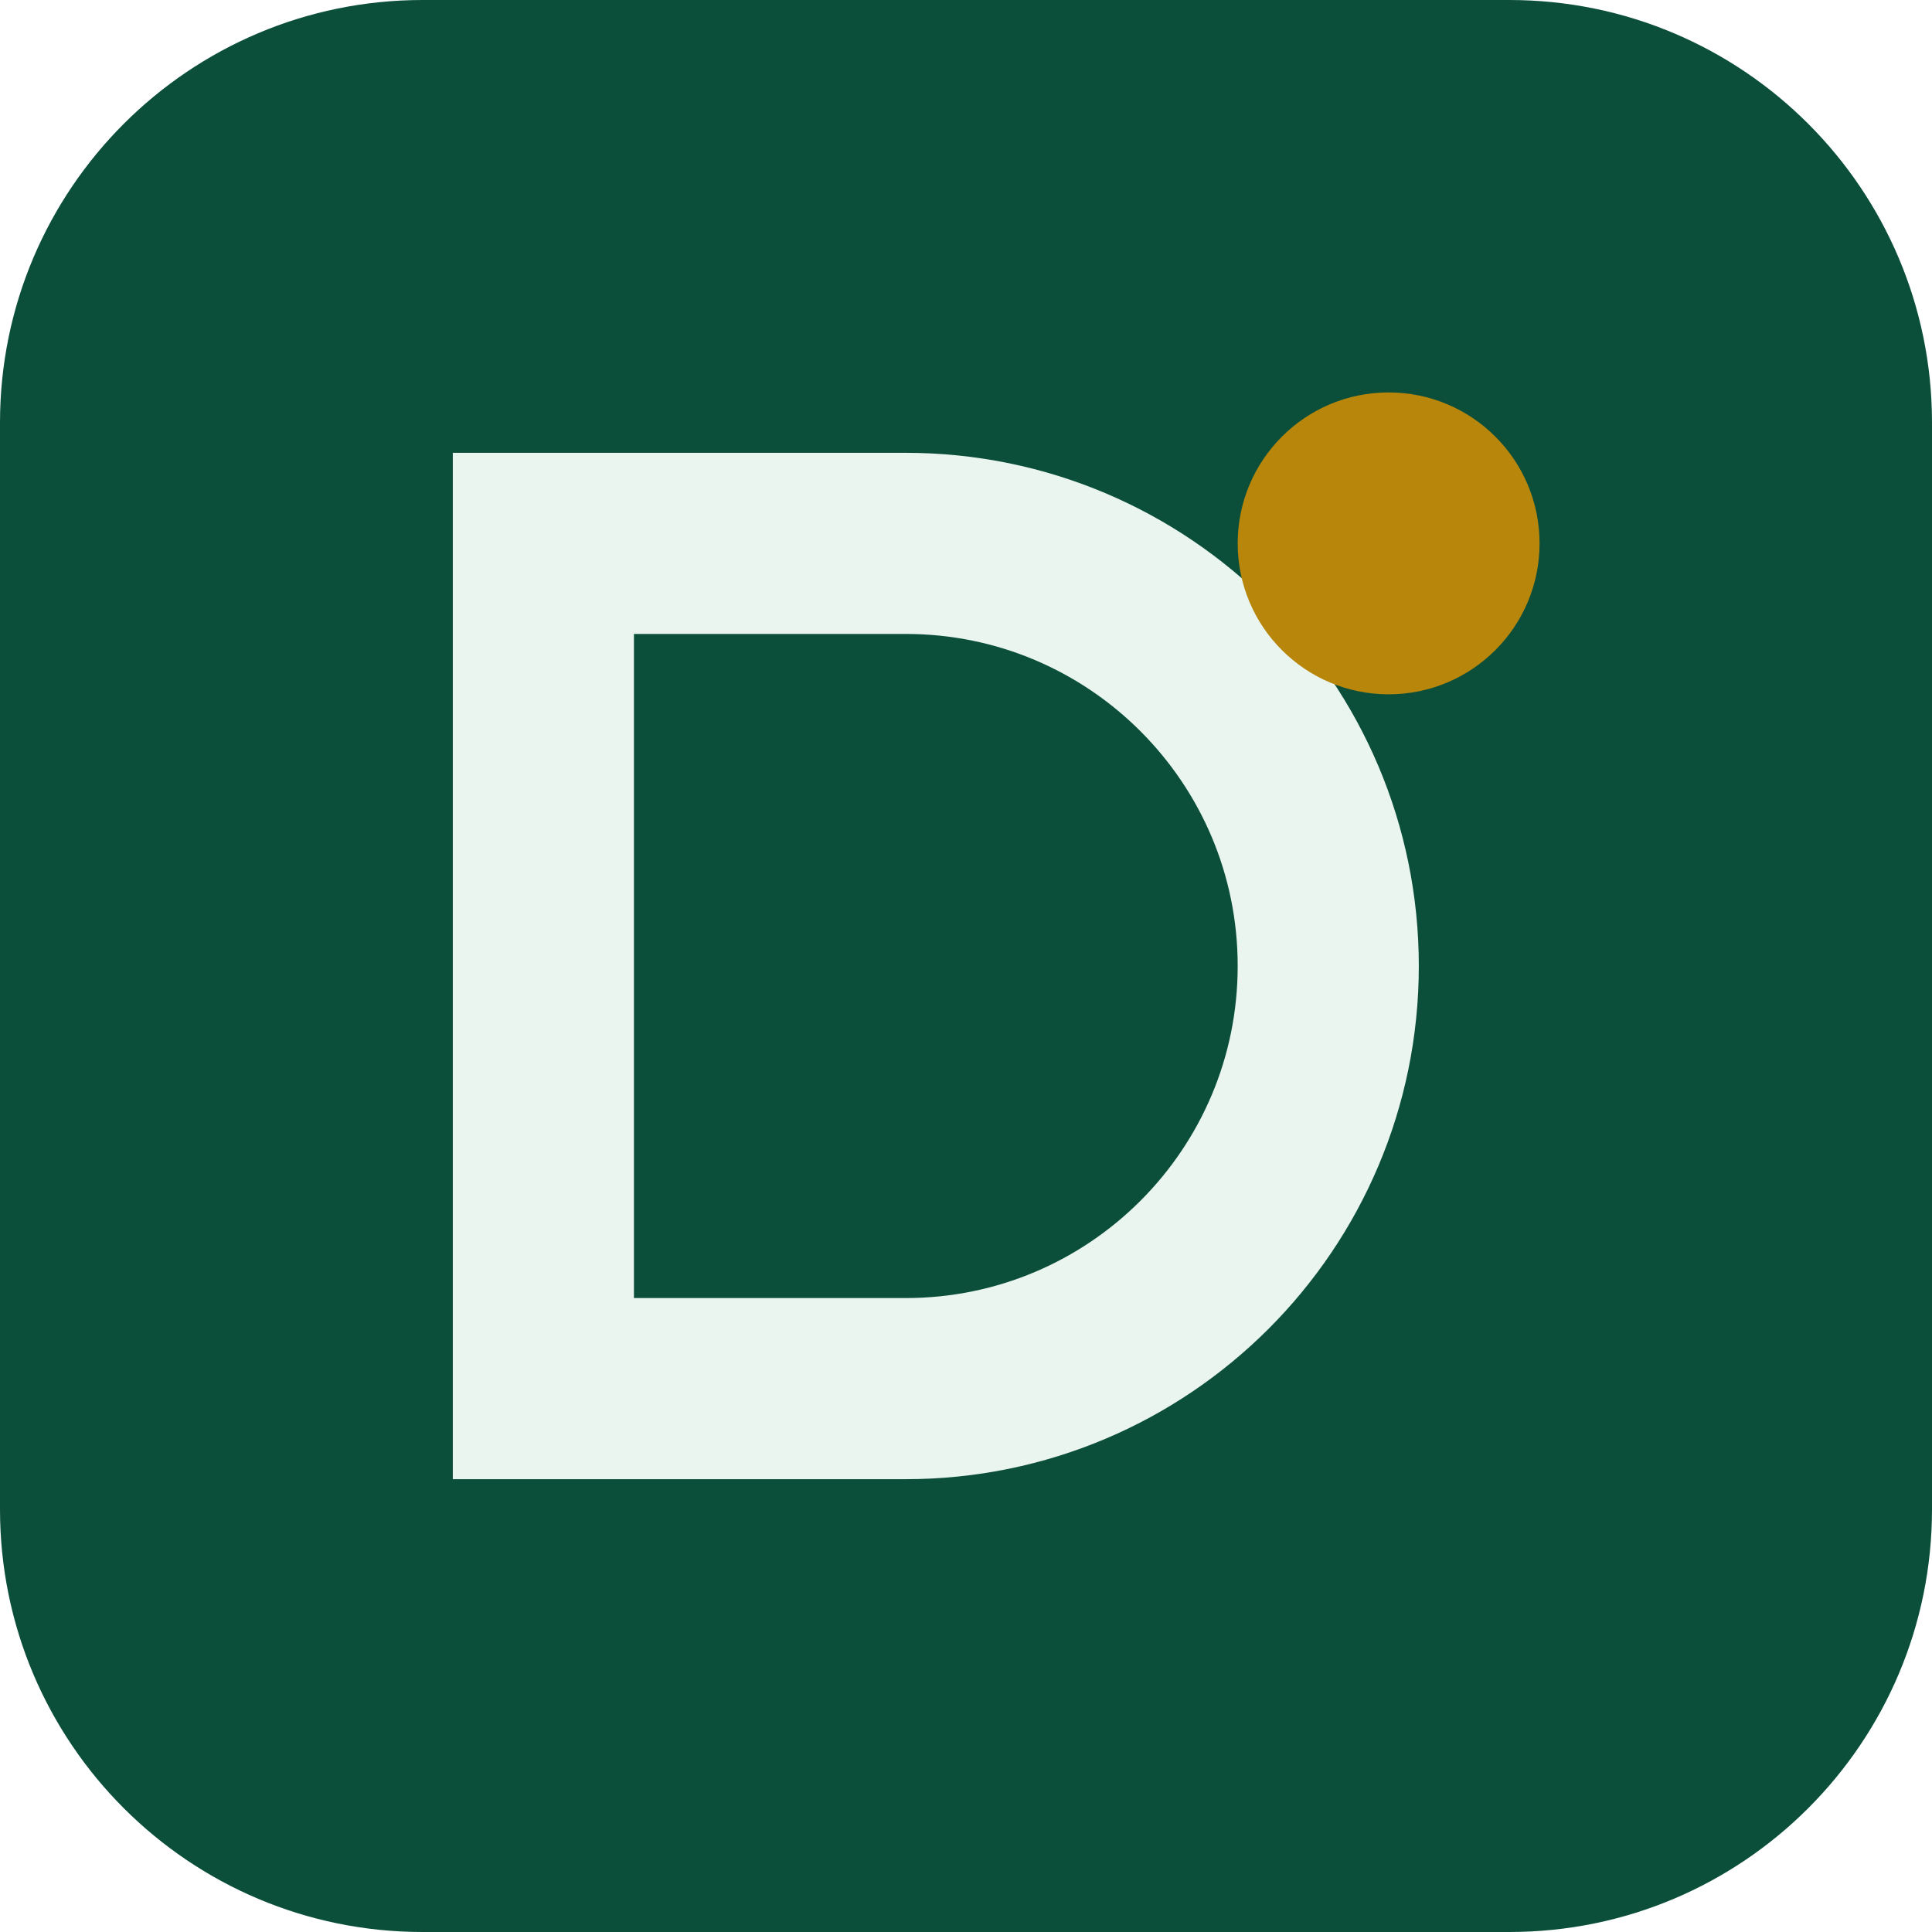
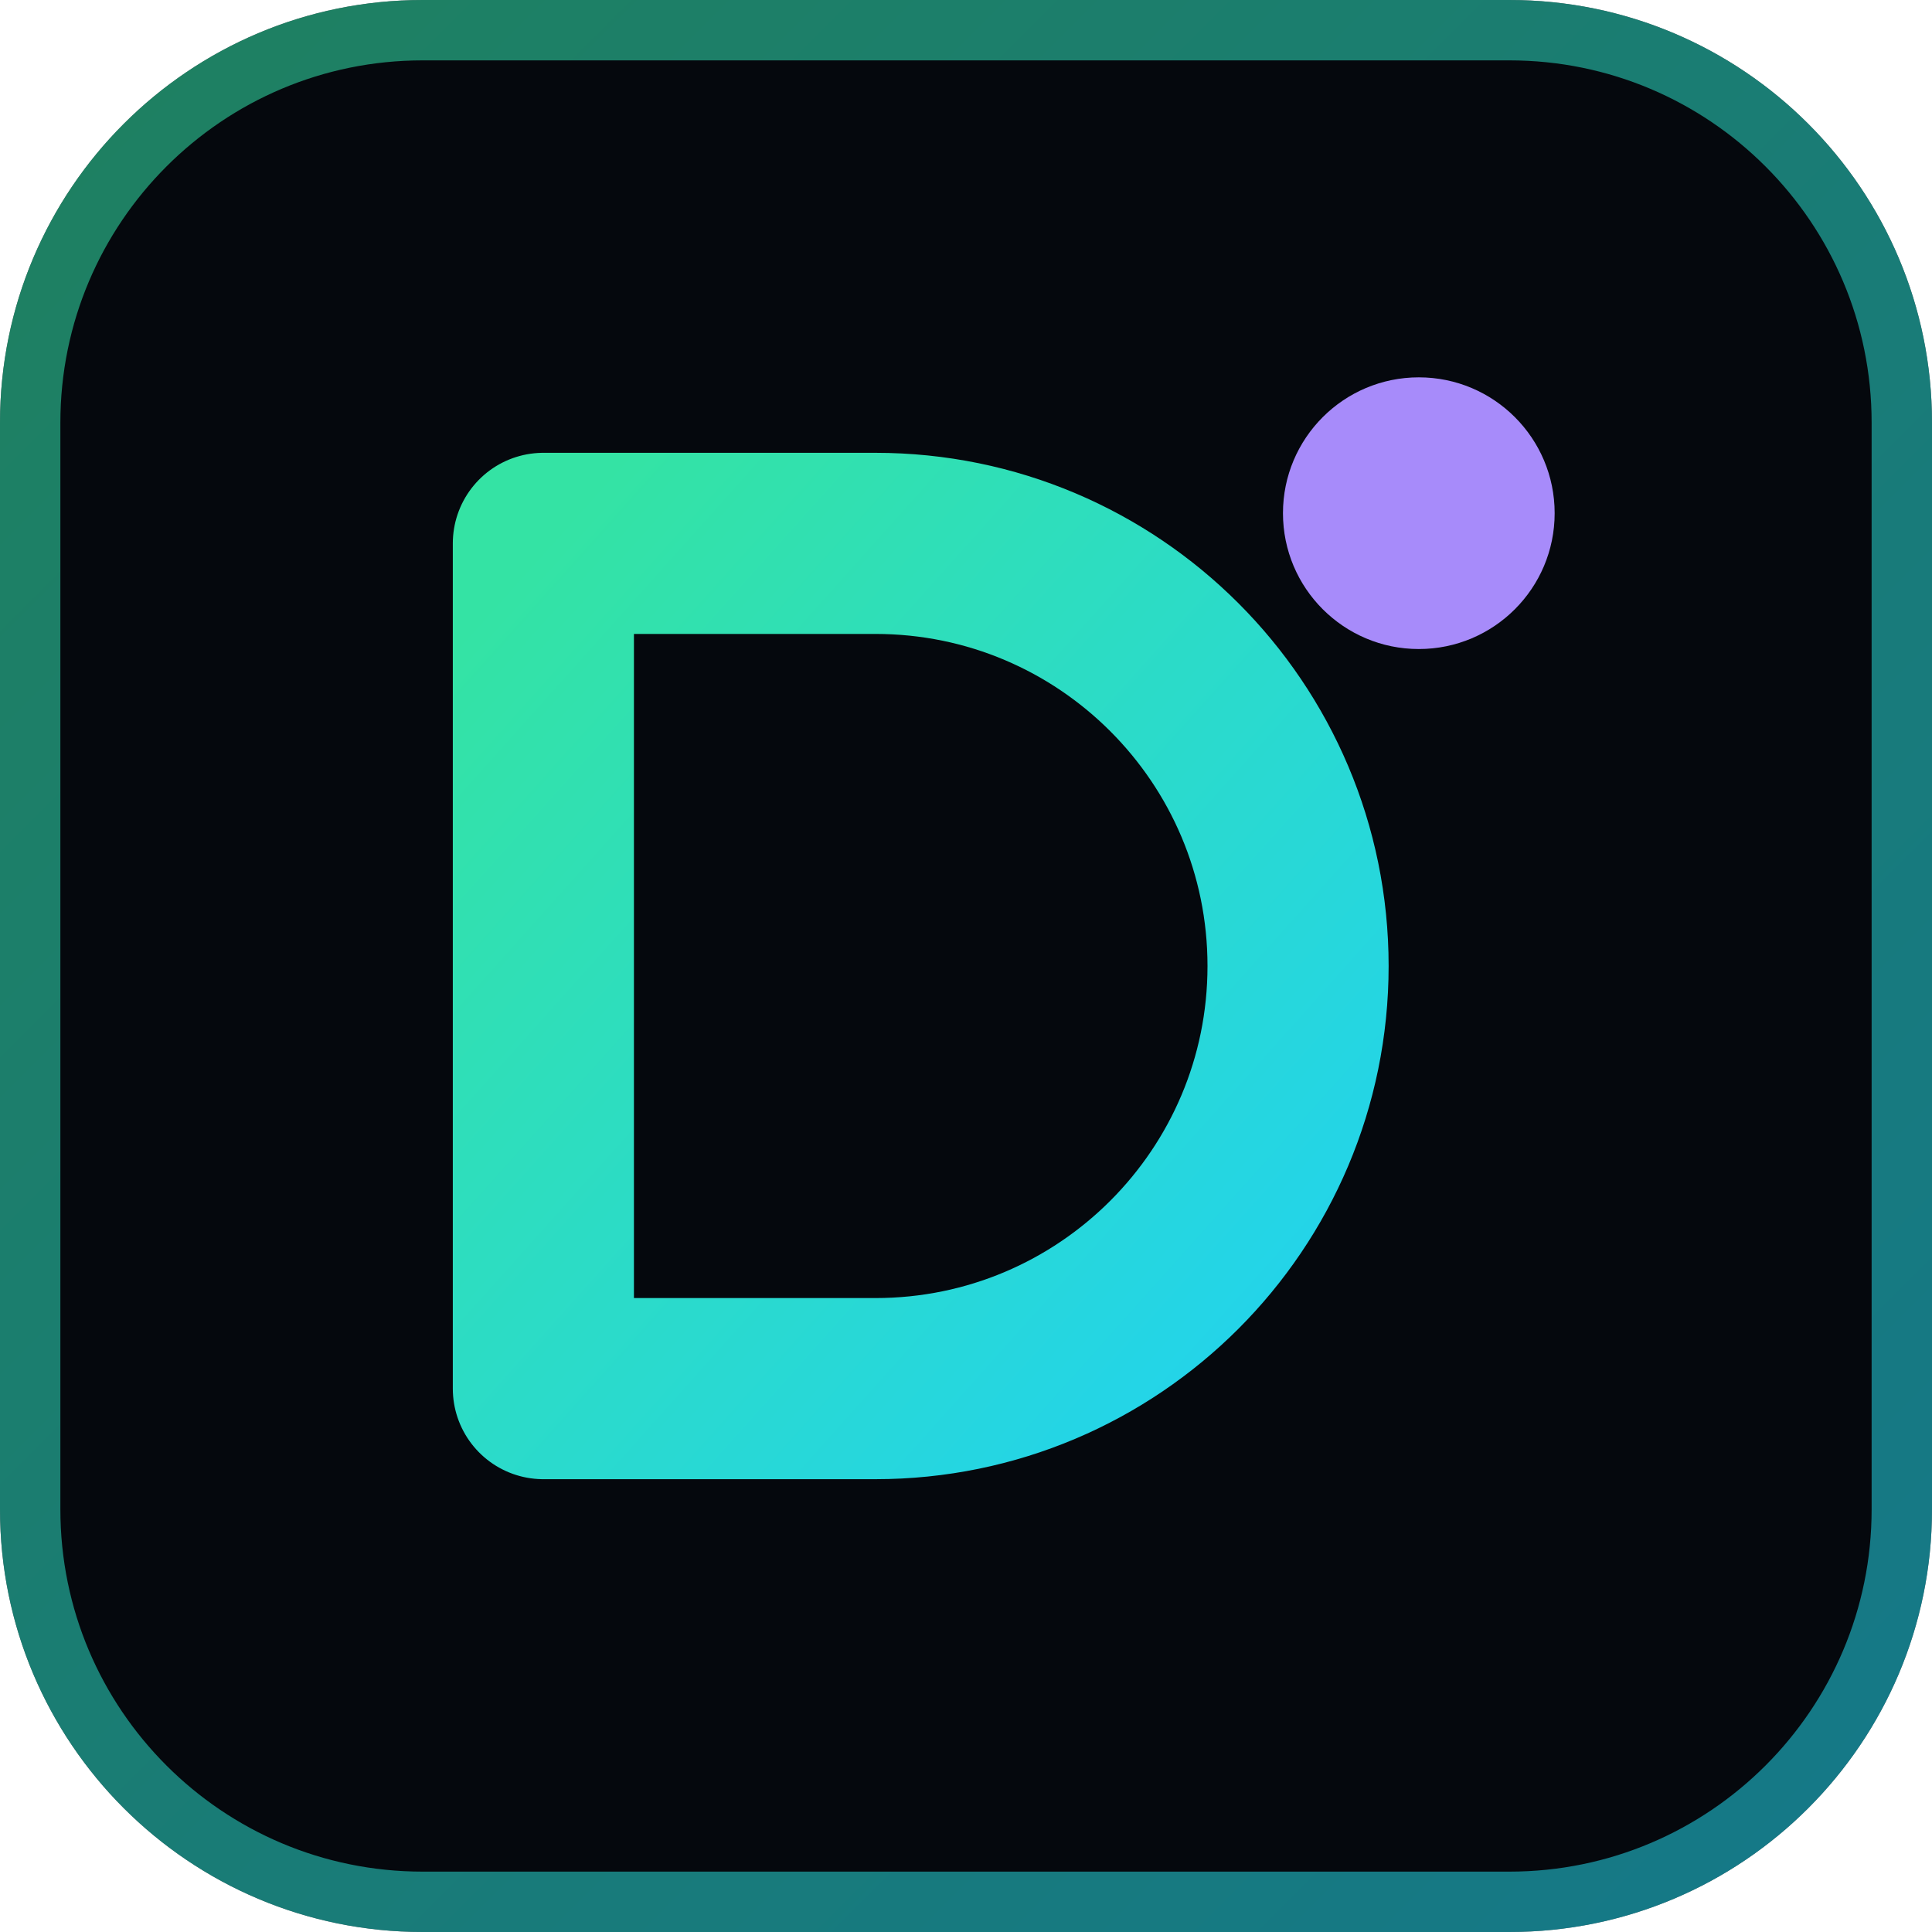
<svg xmlns="http://www.w3.org/2000/svg" viewBox="0 0 64 64">
-   <rect width="64" height="64" rx="14" fill="#0B4F3A" />
-   <path d="M18 46V18h12a14 14 0 0 1 0 28z" fill="none" stroke="#E9F5EE" stroke-width="6" />
-   <circle cx="46" cy="18" r="5" fill="#B8860B" />
+   <defs>
+     <linearGradient id="g" x1="0" y1="0" x2="1" y2="1">
+       <stop offset="0" stop-color="#34E3A4" />
+       <stop offset="1" stop-color="#22D3EE" />
+     </linearGradient>
+   </defs>
+   <rect width="64" height="64" rx="14" fill="#05080D" />
+   <rect x="1" y="1" width="62" height="62" rx="13" fill="none" stroke="url(#g)" stroke-opacity=".55" stroke-width="2" />
+   <path d="M18 46V18h11a14 14 0 0 1 0 28z" fill="none" stroke="url(#g)" stroke-width="6" stroke-linejoin="round" />
+   <circle cx="47" cy="17" r="4.5" fill="#A78BFA" />
</svg>
